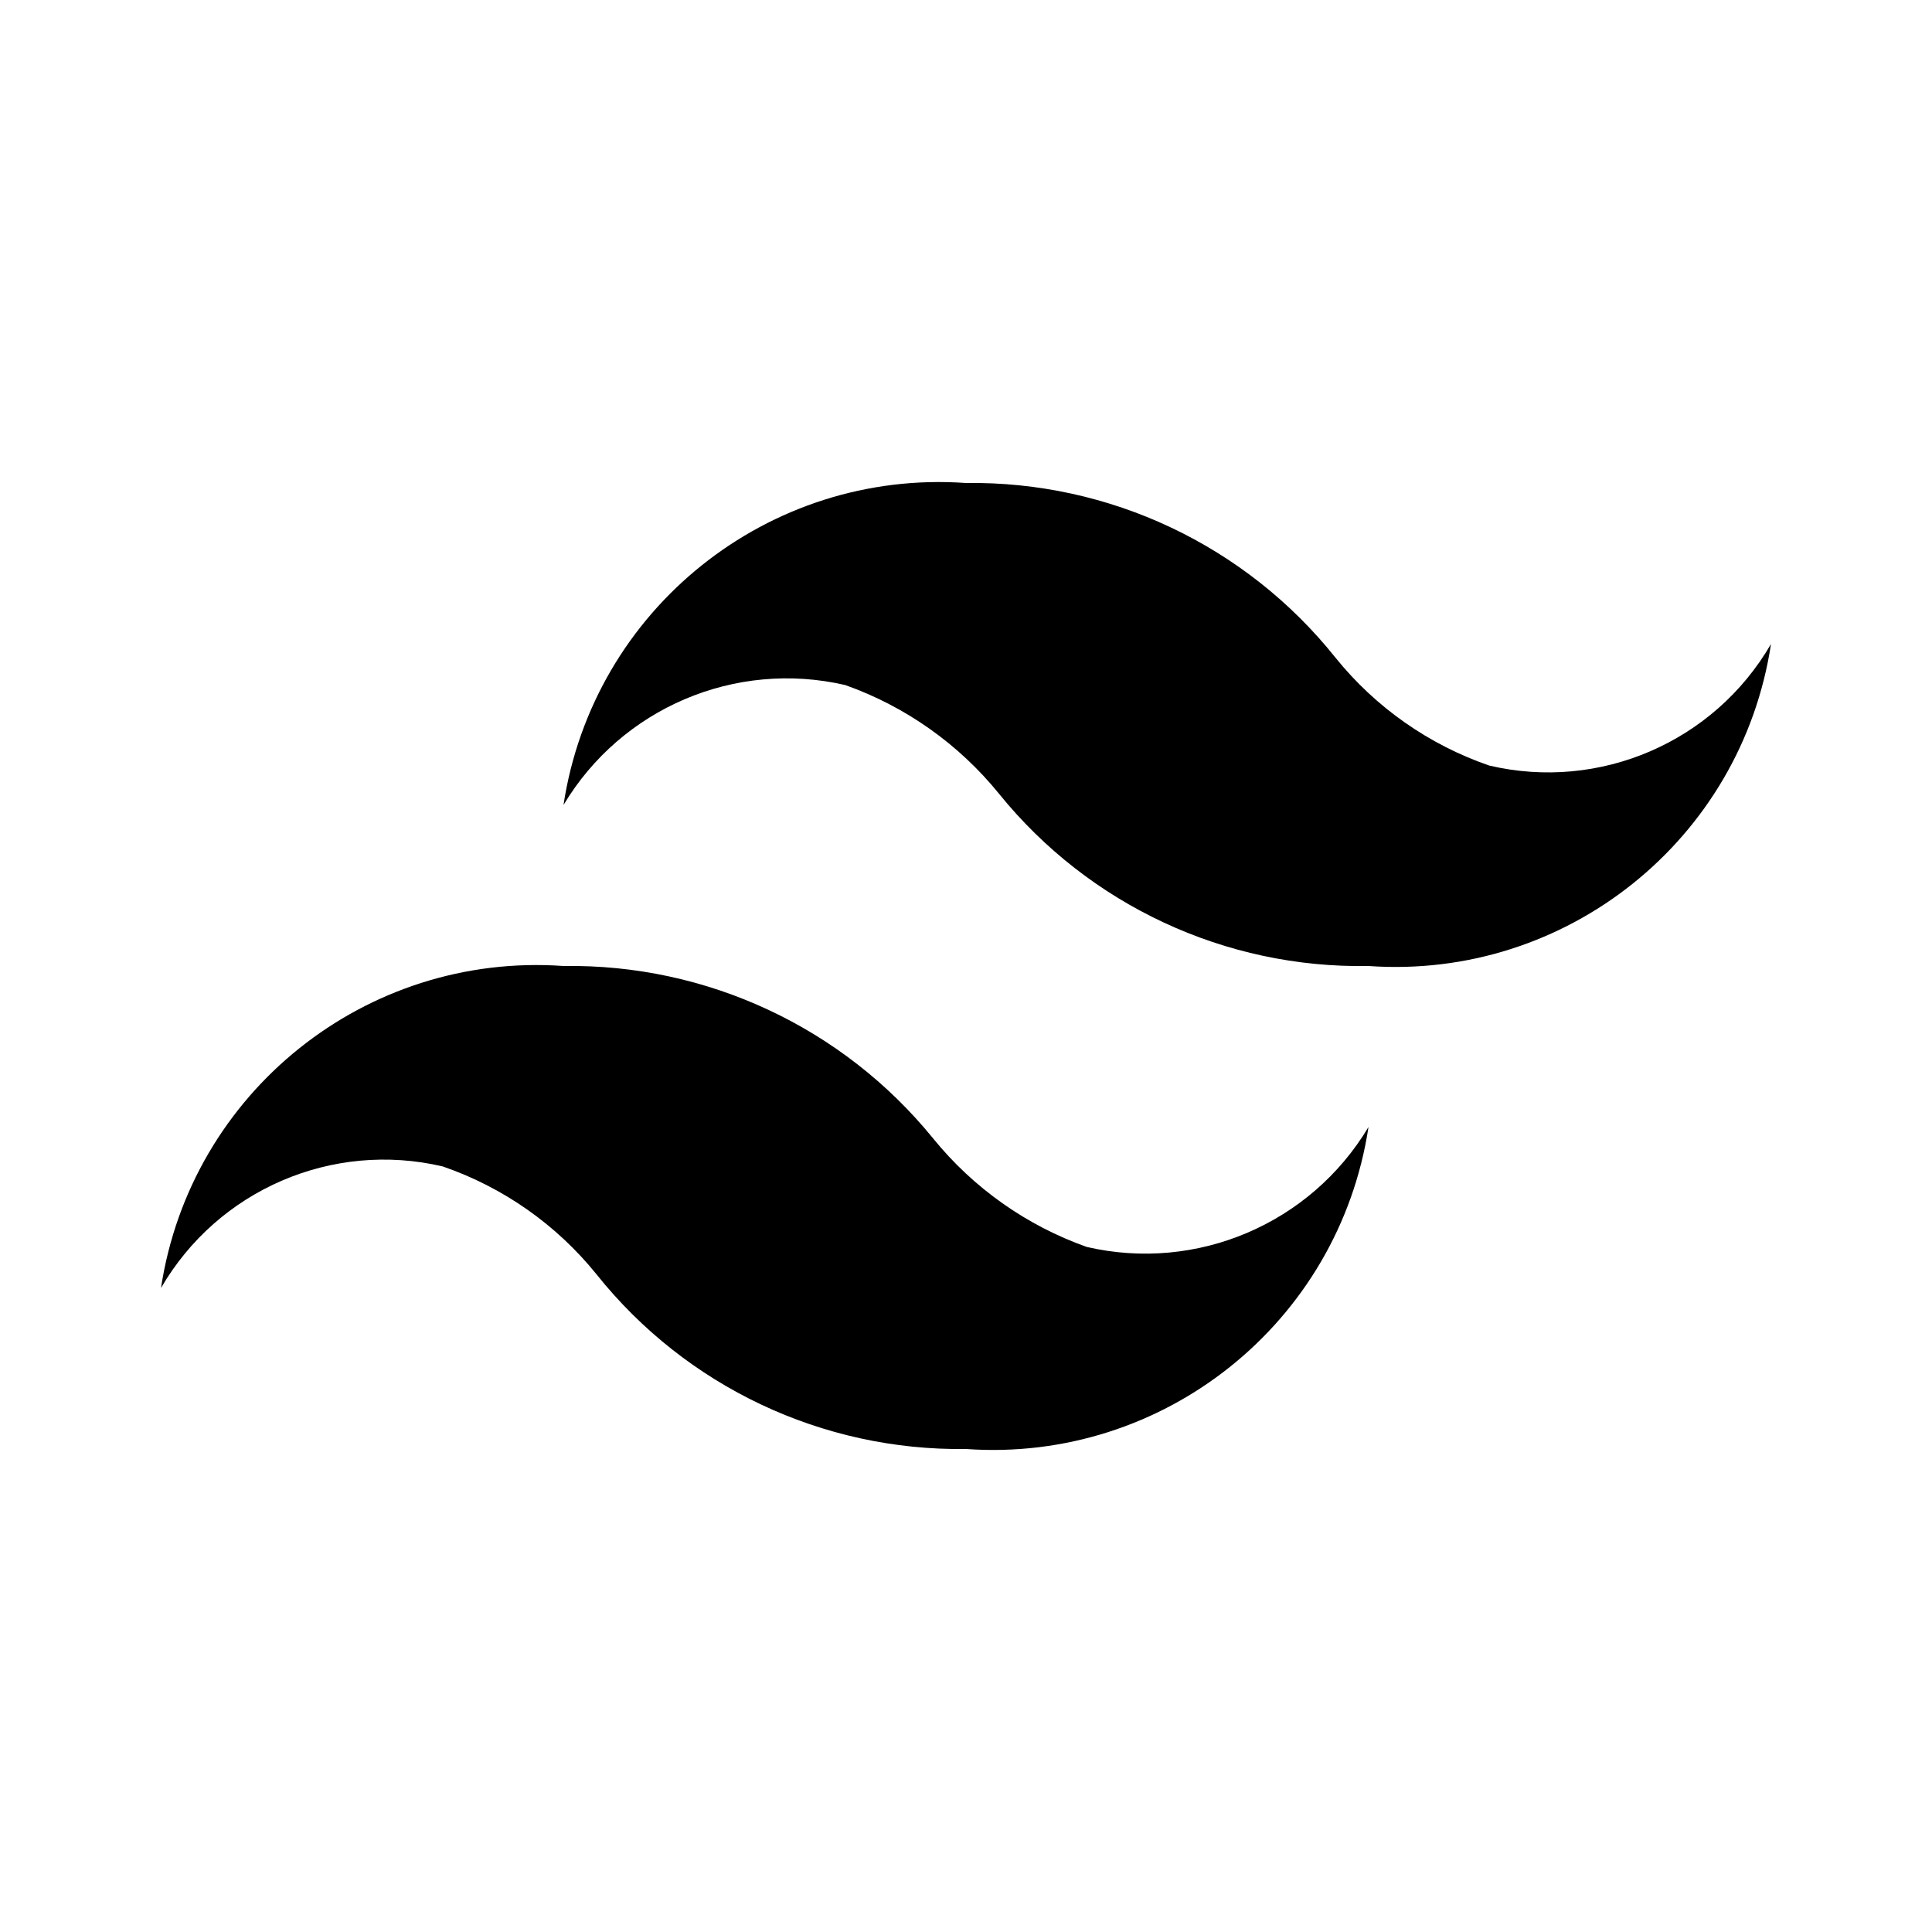
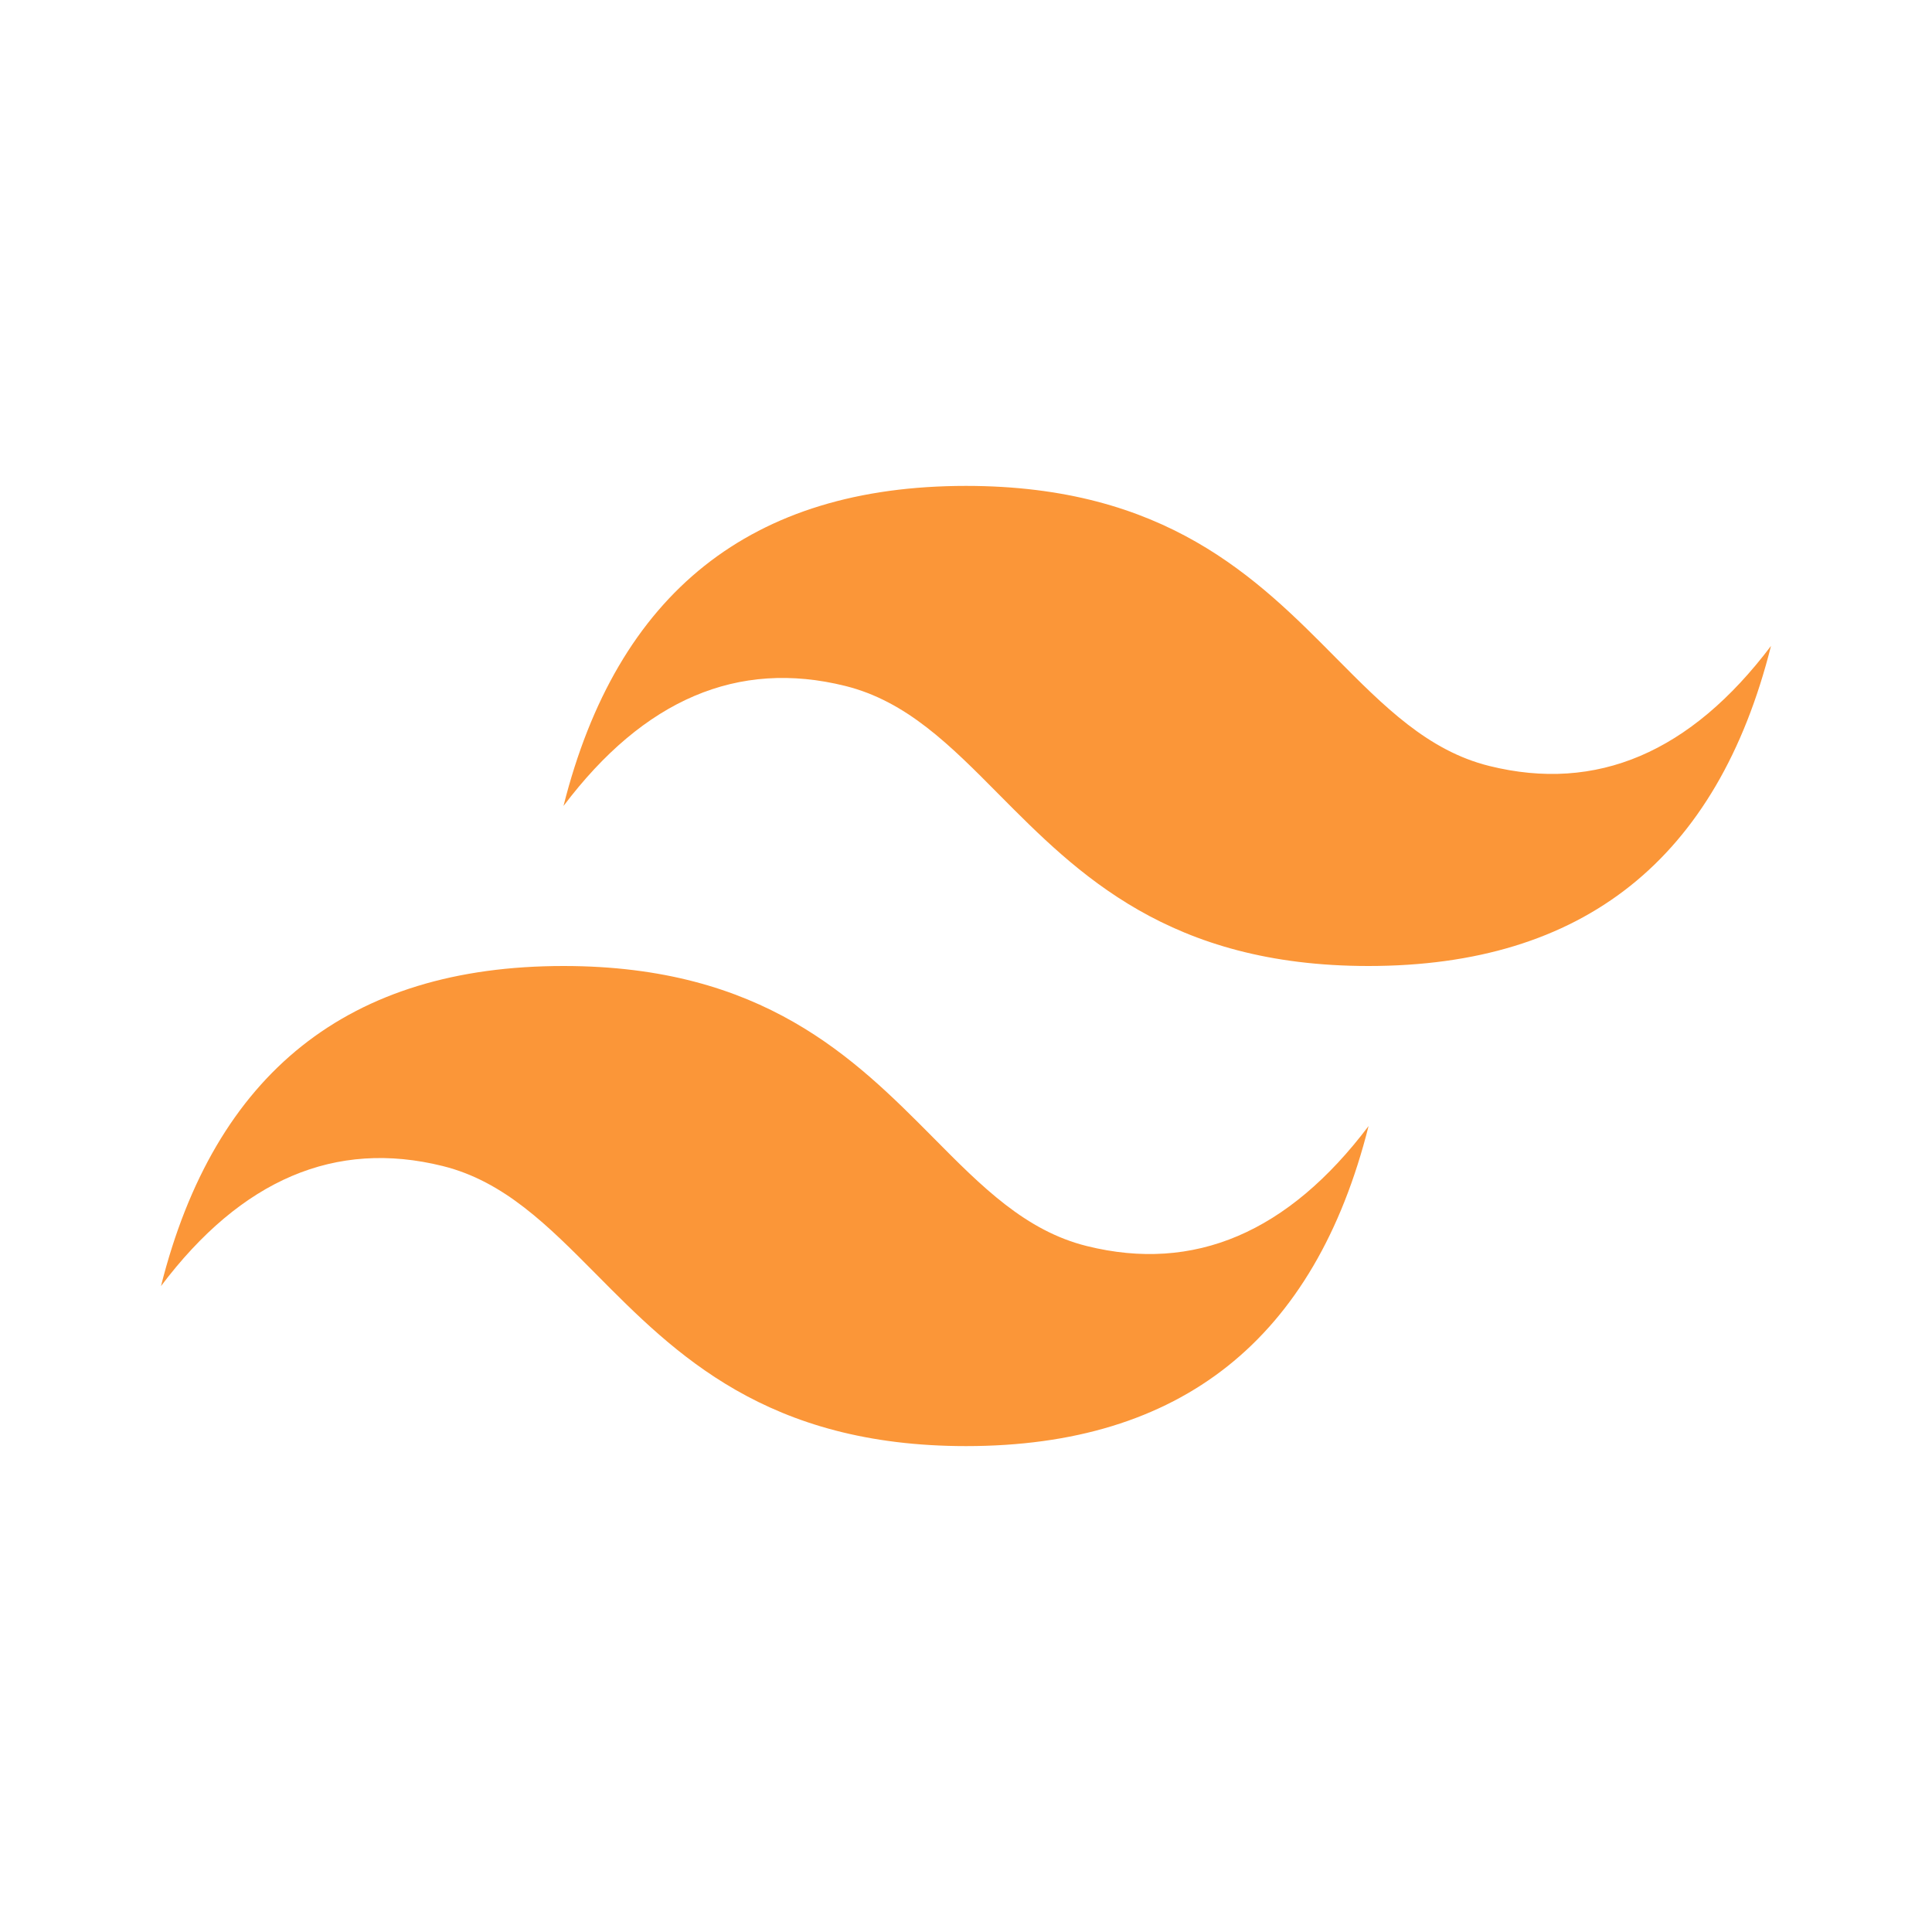
- <svg xmlns="http://www.w3.org/2000/svg" height="24" viewBox="0 0 24 24" width="24">
-   <path d="M18.5 9.51a4.22 4.22 0 0 1-1.91-1.34A5.77 5.77 0 0 0 12 6a4.72 4.72 0 0 0-5 4 3.23 3.23 0 0 1 3.5-1.49 4.32 4.32 0 0 1 1.91 1.35A5.77 5.77 0 0 0 17 12a4.72 4.72 0 0 0 5-4 3.2 3.2 0 0 1-3.5 1.51zm-13 4.98a4.22 4.22 0 0 1 1.91 1.34A5.77 5.77 0 0 0 12 18a4.72 4.72 0 0 0 5-4 3.23 3.23 0 0 1-3.5 1.49 4.32 4.32 0 0 1-1.91-1.35A5.8 5.8 0 0 0 7 12a4.72 4.72 0 0 0-5 4 3.2 3.2 0 0 1 3.5-1.51z" />
+ <svg xmlns="http://www.w3.org/2000/svg" fill="rgb(251,150,56)" width="800px" height="800px" viewBox="0 0 24 24" xml:space="preserve">
+   <path fill-rule="evenodd" clip-rule="evenodd" d="M12 6.036c-2.667 0-4.333 1.325-5 3.976 1-1.325 2.167-1.822 3.5-1.491.761.189 1.305.738 1.906 1.345C13.387 10.855 14.522 12 17 12c2.667 0 4.333-1.325 5-3.976-1 1.325-2.166 1.822-3.5 1.491-.761-.189-1.305-.738-1.907-1.345-.98-.99-2.114-2.134-4.593-2.134zM7 12c-2.667 0-4.333 1.325-5 3.976 1-1.326 2.167-1.822 3.5-1.491.761.189 1.305.738 1.907 1.345.98.989 2.115 2.134 4.594 2.134 2.667 0 4.333-1.325 5-3.976-1 1.325-2.167 1.822-3.5 1.491-.761-.189-1.305-.738-1.906-1.345C10.613 13.145 9.478 12 7 12z" />
</svg>
